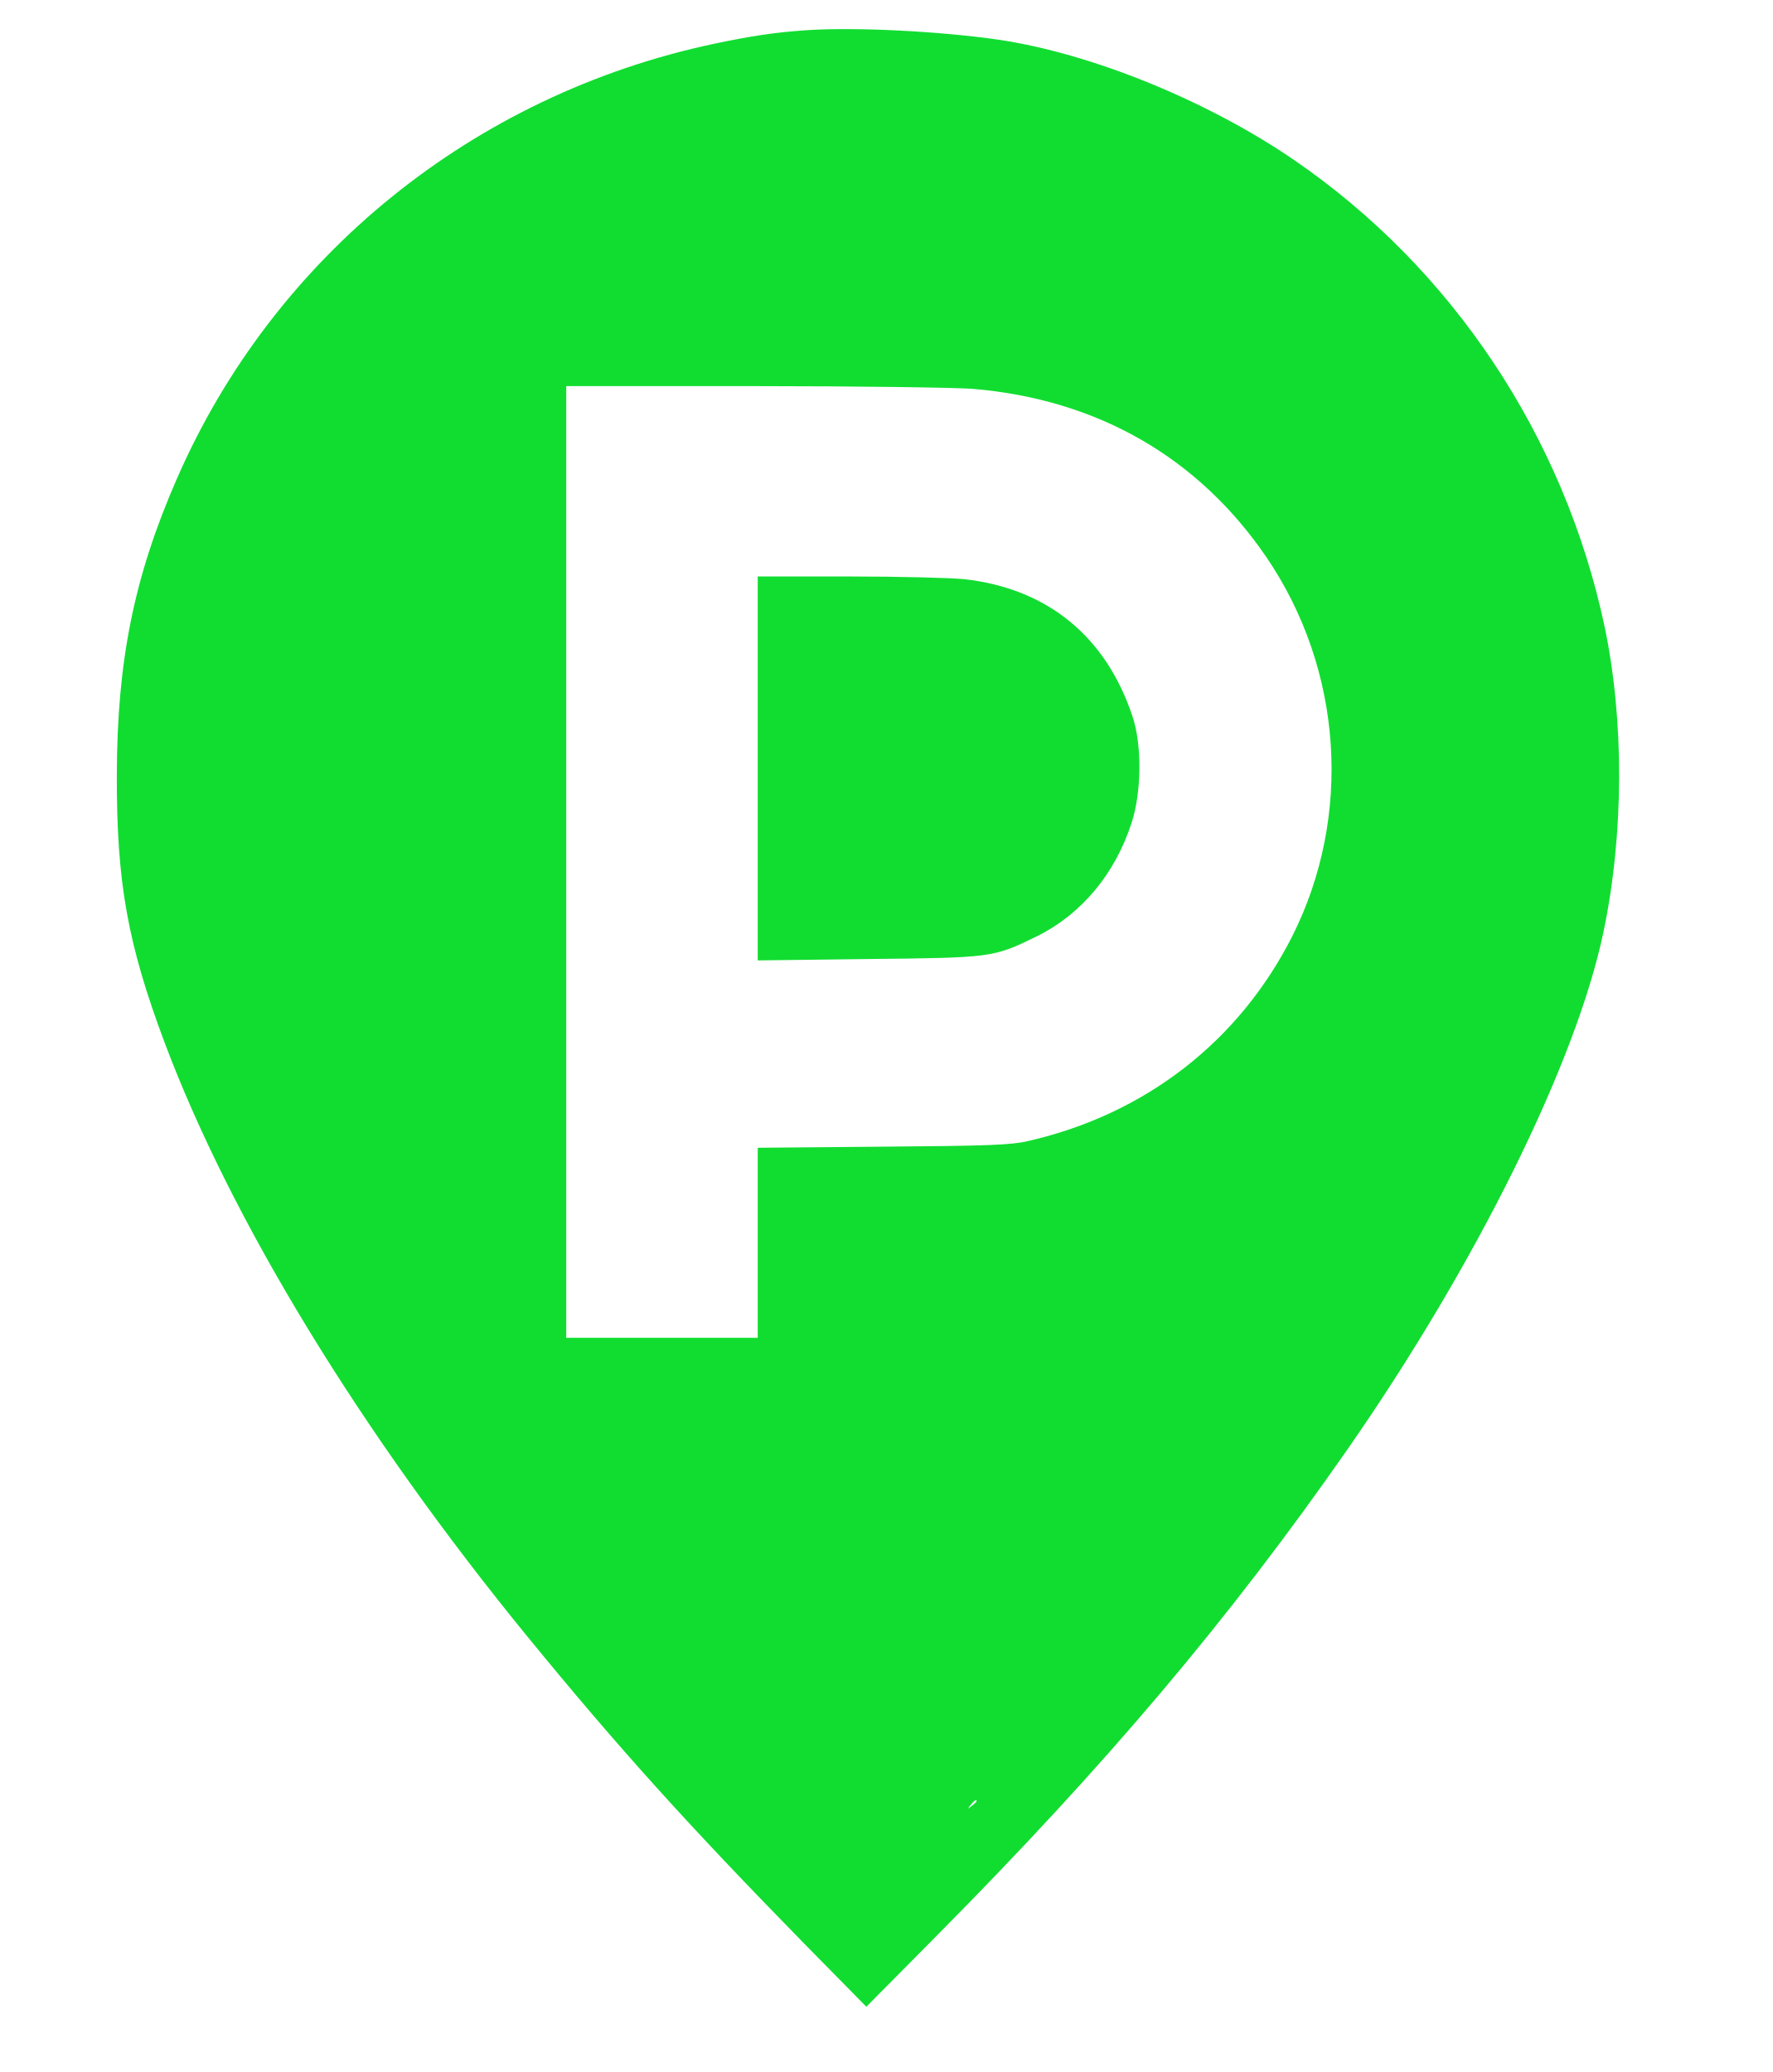
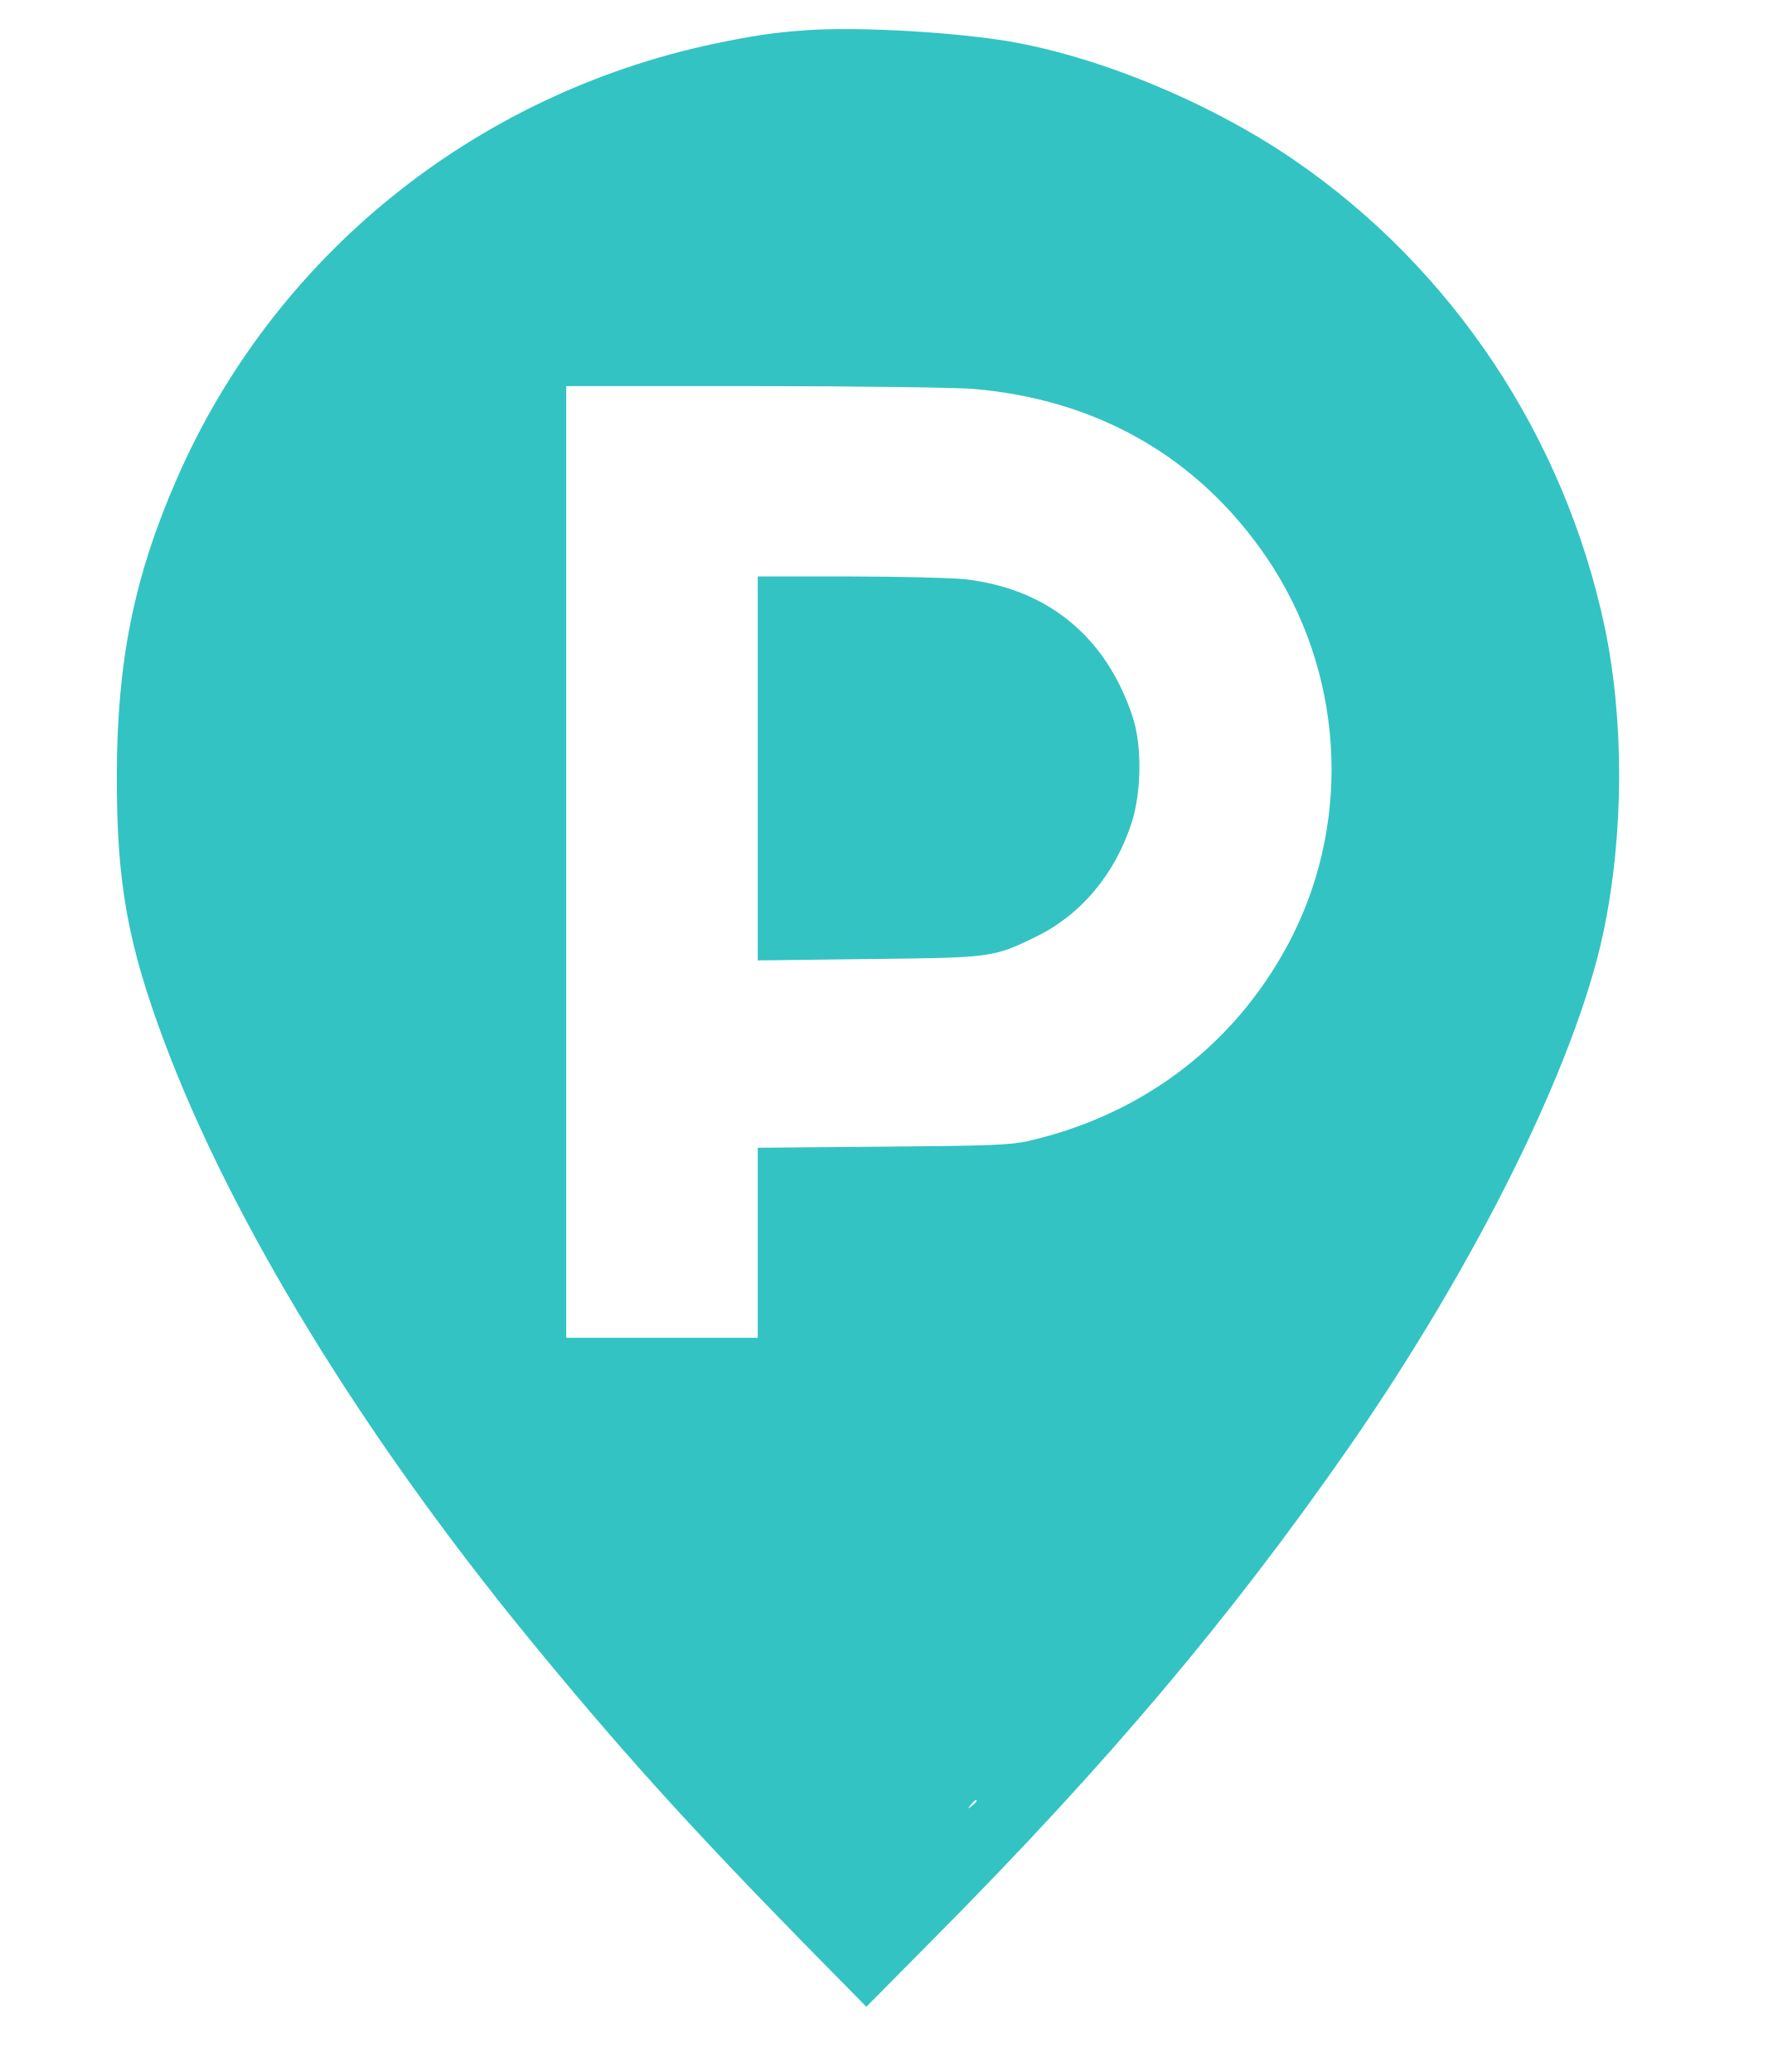
<svg xmlns="http://www.w3.org/2000/svg" width="71" height="83" viewBox="0 0 71 83" fill="none">
-   <path d="M32.322 1.209C31.052 1.296 30.153 1.427 28.597 1.754C18.955 3.801 10.957 10.282 7.078 19.192C5.369 23.103 4.689 26.479 4.679 31.043C4.668 35.335 5.106 37.797 6.596 41.772C9.291 48.939 14.485 57.435 21.136 65.572C24.762 70.005 27.523 73.066 32.213 77.859L34.7 80.386L37.483 77.576C44.353 70.648 49.262 64.82 53.973 58.056C59.112 50.671 63.122 42.578 64.218 37.361C65.05 33.429 65.061 28.832 64.262 25.063C62.64 17.471 58.159 10.74 51.826 6.405C48.363 4.03 43.696 2.135 39.992 1.59C37.658 1.253 34.284 1.078 32.322 1.209ZM38.951 15.576C43.937 15.99 47.991 18.31 50.73 22.329C53.787 26.828 54.181 32.688 51.76 37.502C49.634 41.707 45.887 44.626 41.197 45.704C40.496 45.868 39.631 45.9 35.368 45.933L30.35 45.977V49.789V53.59H26.515H22.68V34.529V15.467H30.164C34.273 15.467 38.228 15.522 38.951 15.576ZM39.116 72.151C39.116 72.173 39.028 72.26 38.929 72.336C38.754 72.478 38.743 72.467 38.886 72.293C39.028 72.118 39.116 72.064 39.116 72.151Z" fill="#11DD31" />
-   <path d="M30.35 30.782V38.472L34.766 38.417C39.729 38.363 39.773 38.363 41.493 37.524C43.301 36.642 44.66 35.019 45.328 32.95C45.723 31.73 45.745 29.834 45.361 28.701C44.298 25.488 41.943 23.571 38.623 23.201C38.086 23.146 35.993 23.092 33.999 23.092H30.35V30.782Z" fill="#11DD31" />
+   <path d="M32.322 1.209C31.052 1.296 30.153 1.427 28.597 1.754C18.955 3.801 10.957 10.282 7.078 19.192C5.369 23.103 4.689 26.479 4.679 31.043C4.668 35.335 5.106 37.797 6.596 41.772C9.291 48.939 14.485 57.435 21.136 65.572C24.762 70.005 27.523 73.066 32.213 77.859L34.7 80.386L37.483 77.576C44.353 70.648 49.262 64.82 53.973 58.056C59.112 50.671 63.122 42.578 64.218 37.361C65.05 33.429 65.061 28.832 64.262 25.063C62.64 17.471 58.159 10.74 51.826 6.405C48.363 4.03 43.696 2.135 39.992 1.59C37.658 1.253 34.284 1.078 32.322 1.209ZM38.951 15.576C43.937 15.99 47.991 18.31 50.73 22.329C53.787 26.828 54.181 32.688 51.76 37.502C49.634 41.707 45.887 44.626 41.197 45.704C40.496 45.868 39.631 45.9 35.368 45.933L30.35 45.977V49.789V53.59H26.515H22.68V34.529V15.467H30.164C34.273 15.467 38.228 15.522 38.951 15.576ZM39.116 72.151C39.116 72.173 39.028 72.26 38.929 72.336C38.754 72.478 38.743 72.467 38.886 72.293C39.028 72.118 39.116 72.064 39.116 72.151Z" fill="#33C3C3" />
+   <path d="M30.35 30.782V38.472L34.766 38.417C39.729 38.363 39.773 38.363 41.493 37.524C43.301 36.642 44.66 35.019 45.328 32.95C45.723 31.73 45.745 29.834 45.361 28.701C44.298 25.488 41.943 23.571 38.623 23.201C38.086 23.146 35.993 23.092 33.999 23.092H30.35V30.782Z" fill="#33C3C3" />
</svg>
